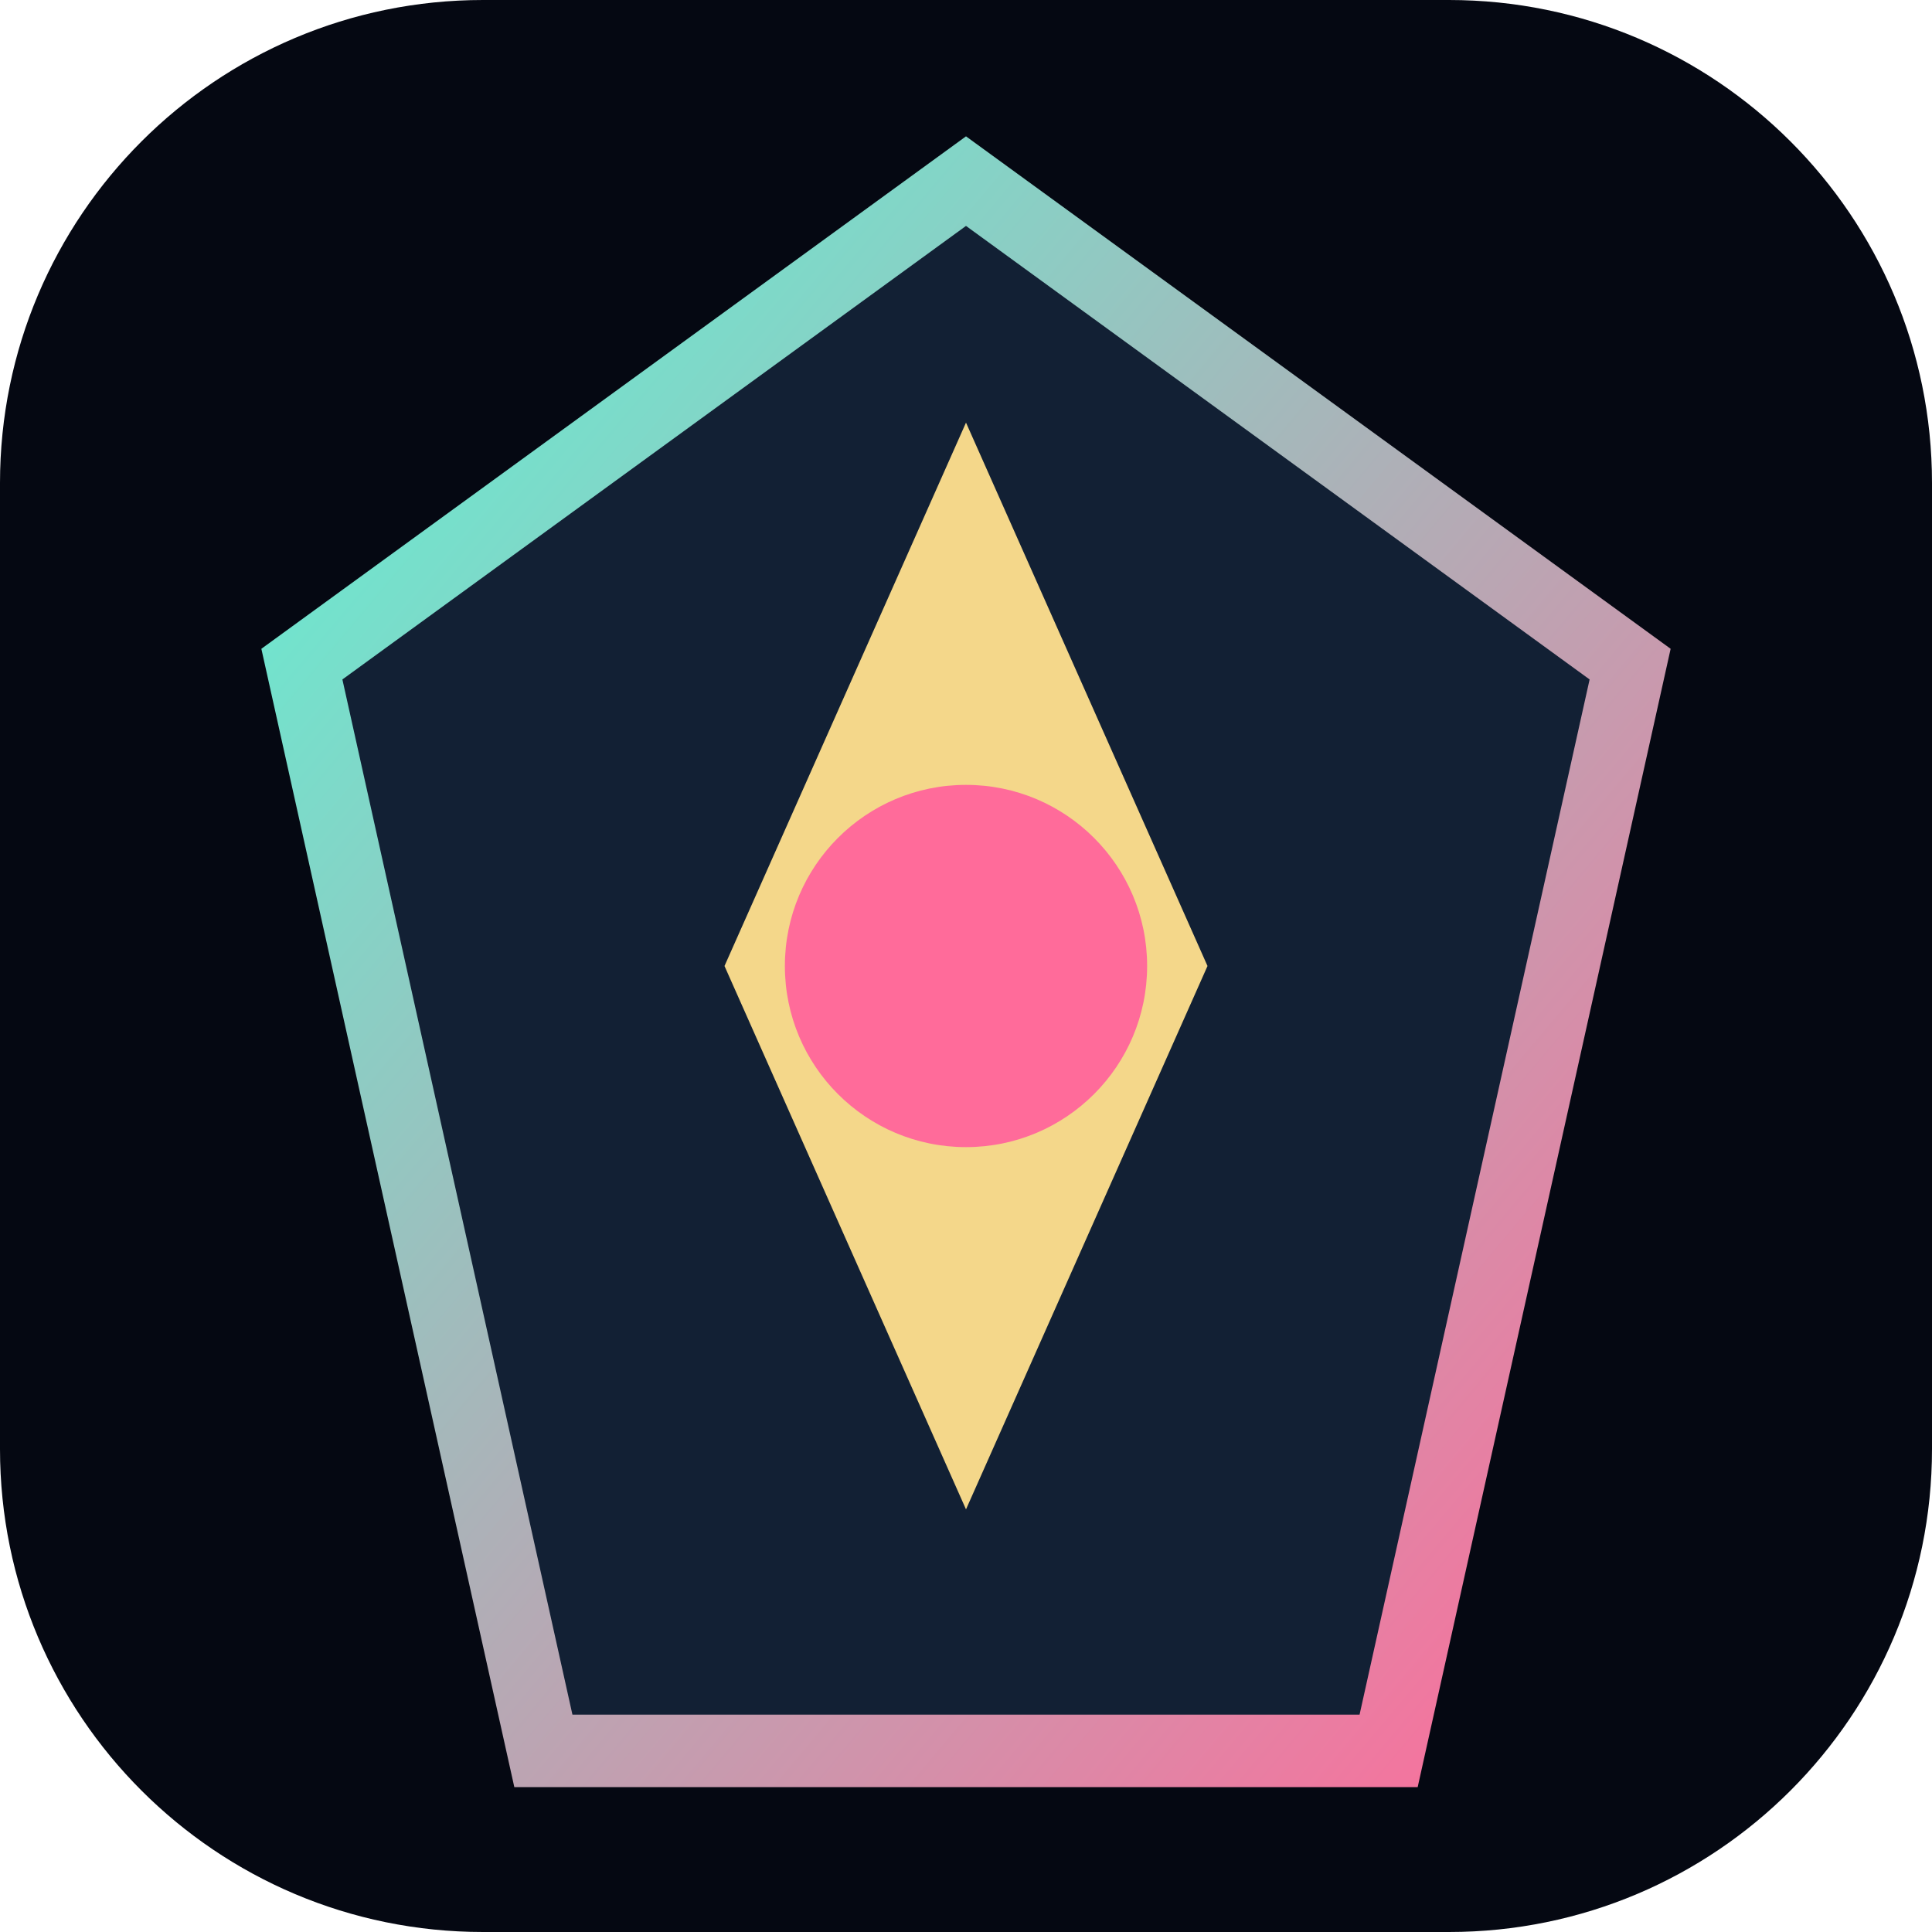
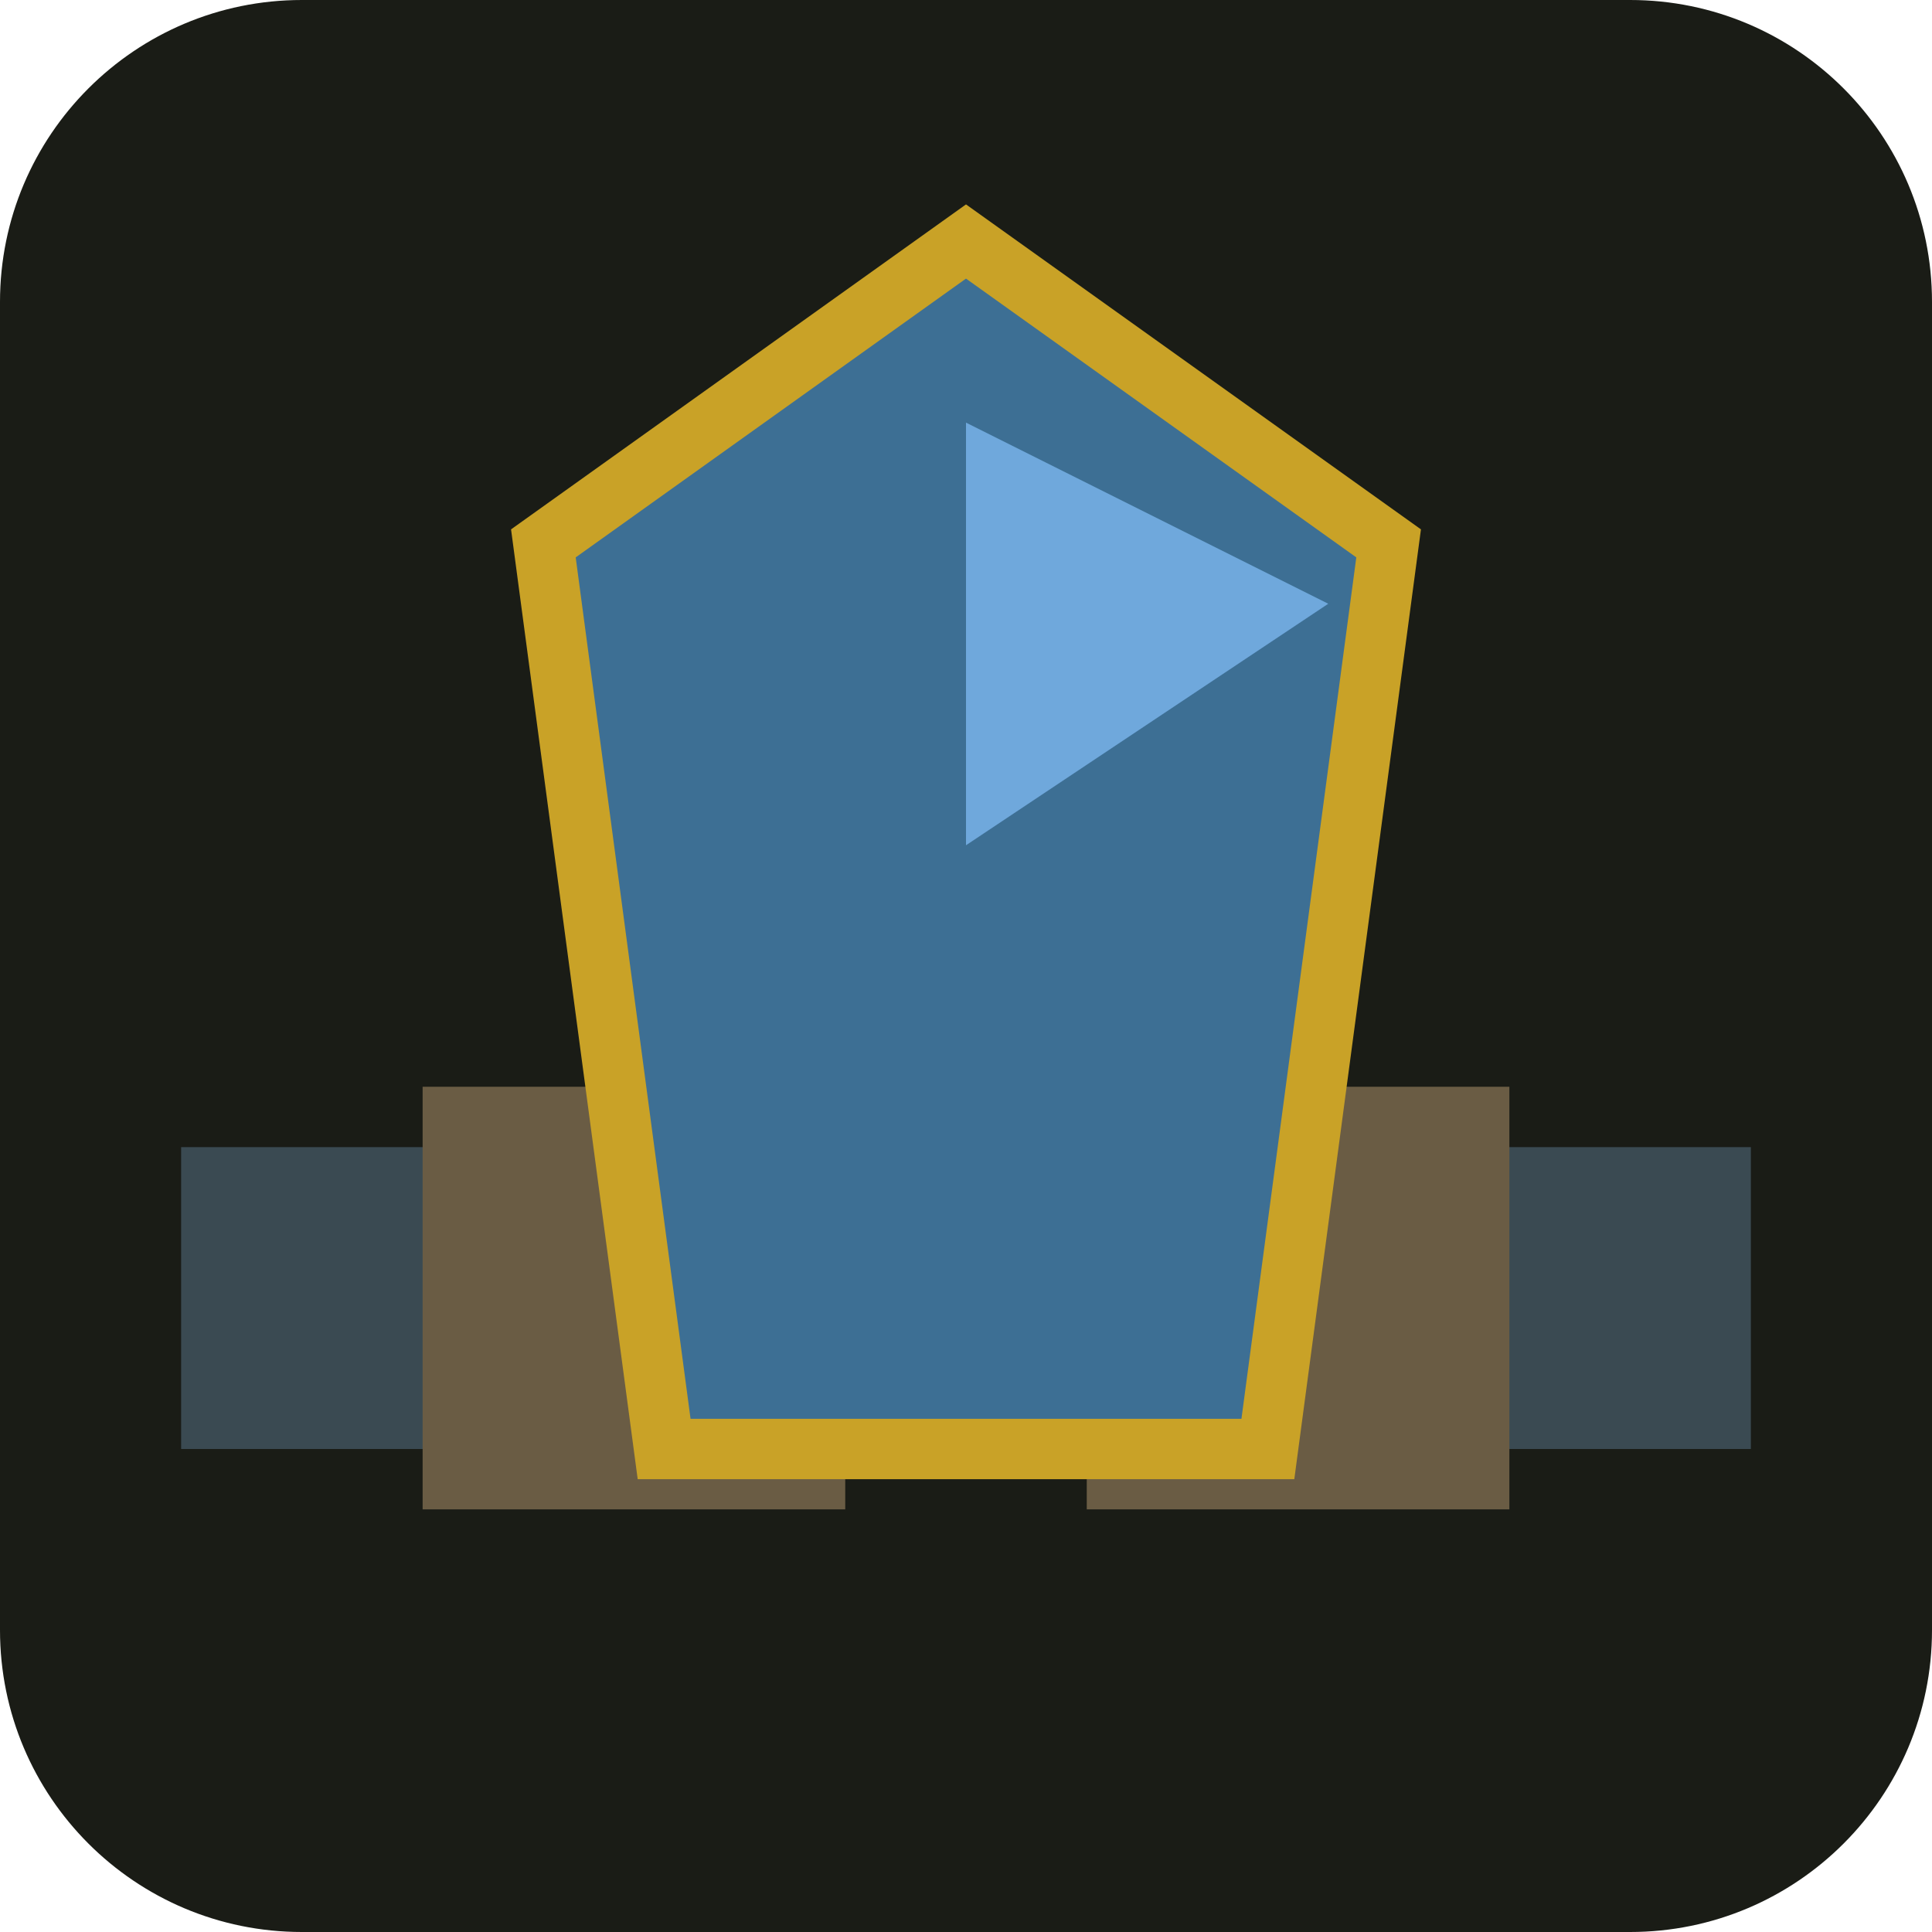
<svg xmlns="http://www.w3.org/2000/svg" viewBox="0 0 64 64">
-   <defs>
-     <linearGradient id="g" x1="0" y1="0" x2="1" y2="1">
-       <stop offset="0" stop-color="#5cf6d5" />
-       <stop offset="1" stop-color="#ff6b9a" />
-     </linearGradient>
-   </defs>
-   <rect width="64" height="64" rx="16" fill="#050812" />
-   <path d="M32 6 L54 22 L46 58 L18 58 L10 22 Z" fill="#122034" stroke="url(#g)" stroke-width="2.4" />
-   <path d="M32 14 L40 32 L32 50 L24 32 Z" fill="#f4d78a" />
-   <circle cx="32" cy="32" r="6" fill="#ff6b9a" />
+   <rect width="64" height="64" rx="10" fill="#1a1c16" />
+   <rect x="6" y="38" width="52" height="10" fill="#3a4a52" />
+   <rect x="14" y="36" width="14" height="14" fill="#6a5c44" />
+   <rect x="36" y="36" width="14" height="14" fill="#6a5c44" />
+   <polygon points="18,18 32,8 46,18 42,48 22,48" fill="#3d6f94" stroke="#c9a227" stroke-width="2" />
+   <polygon points="32,14 44,20 32,28" fill="#6fa8dc" />
</svg>
